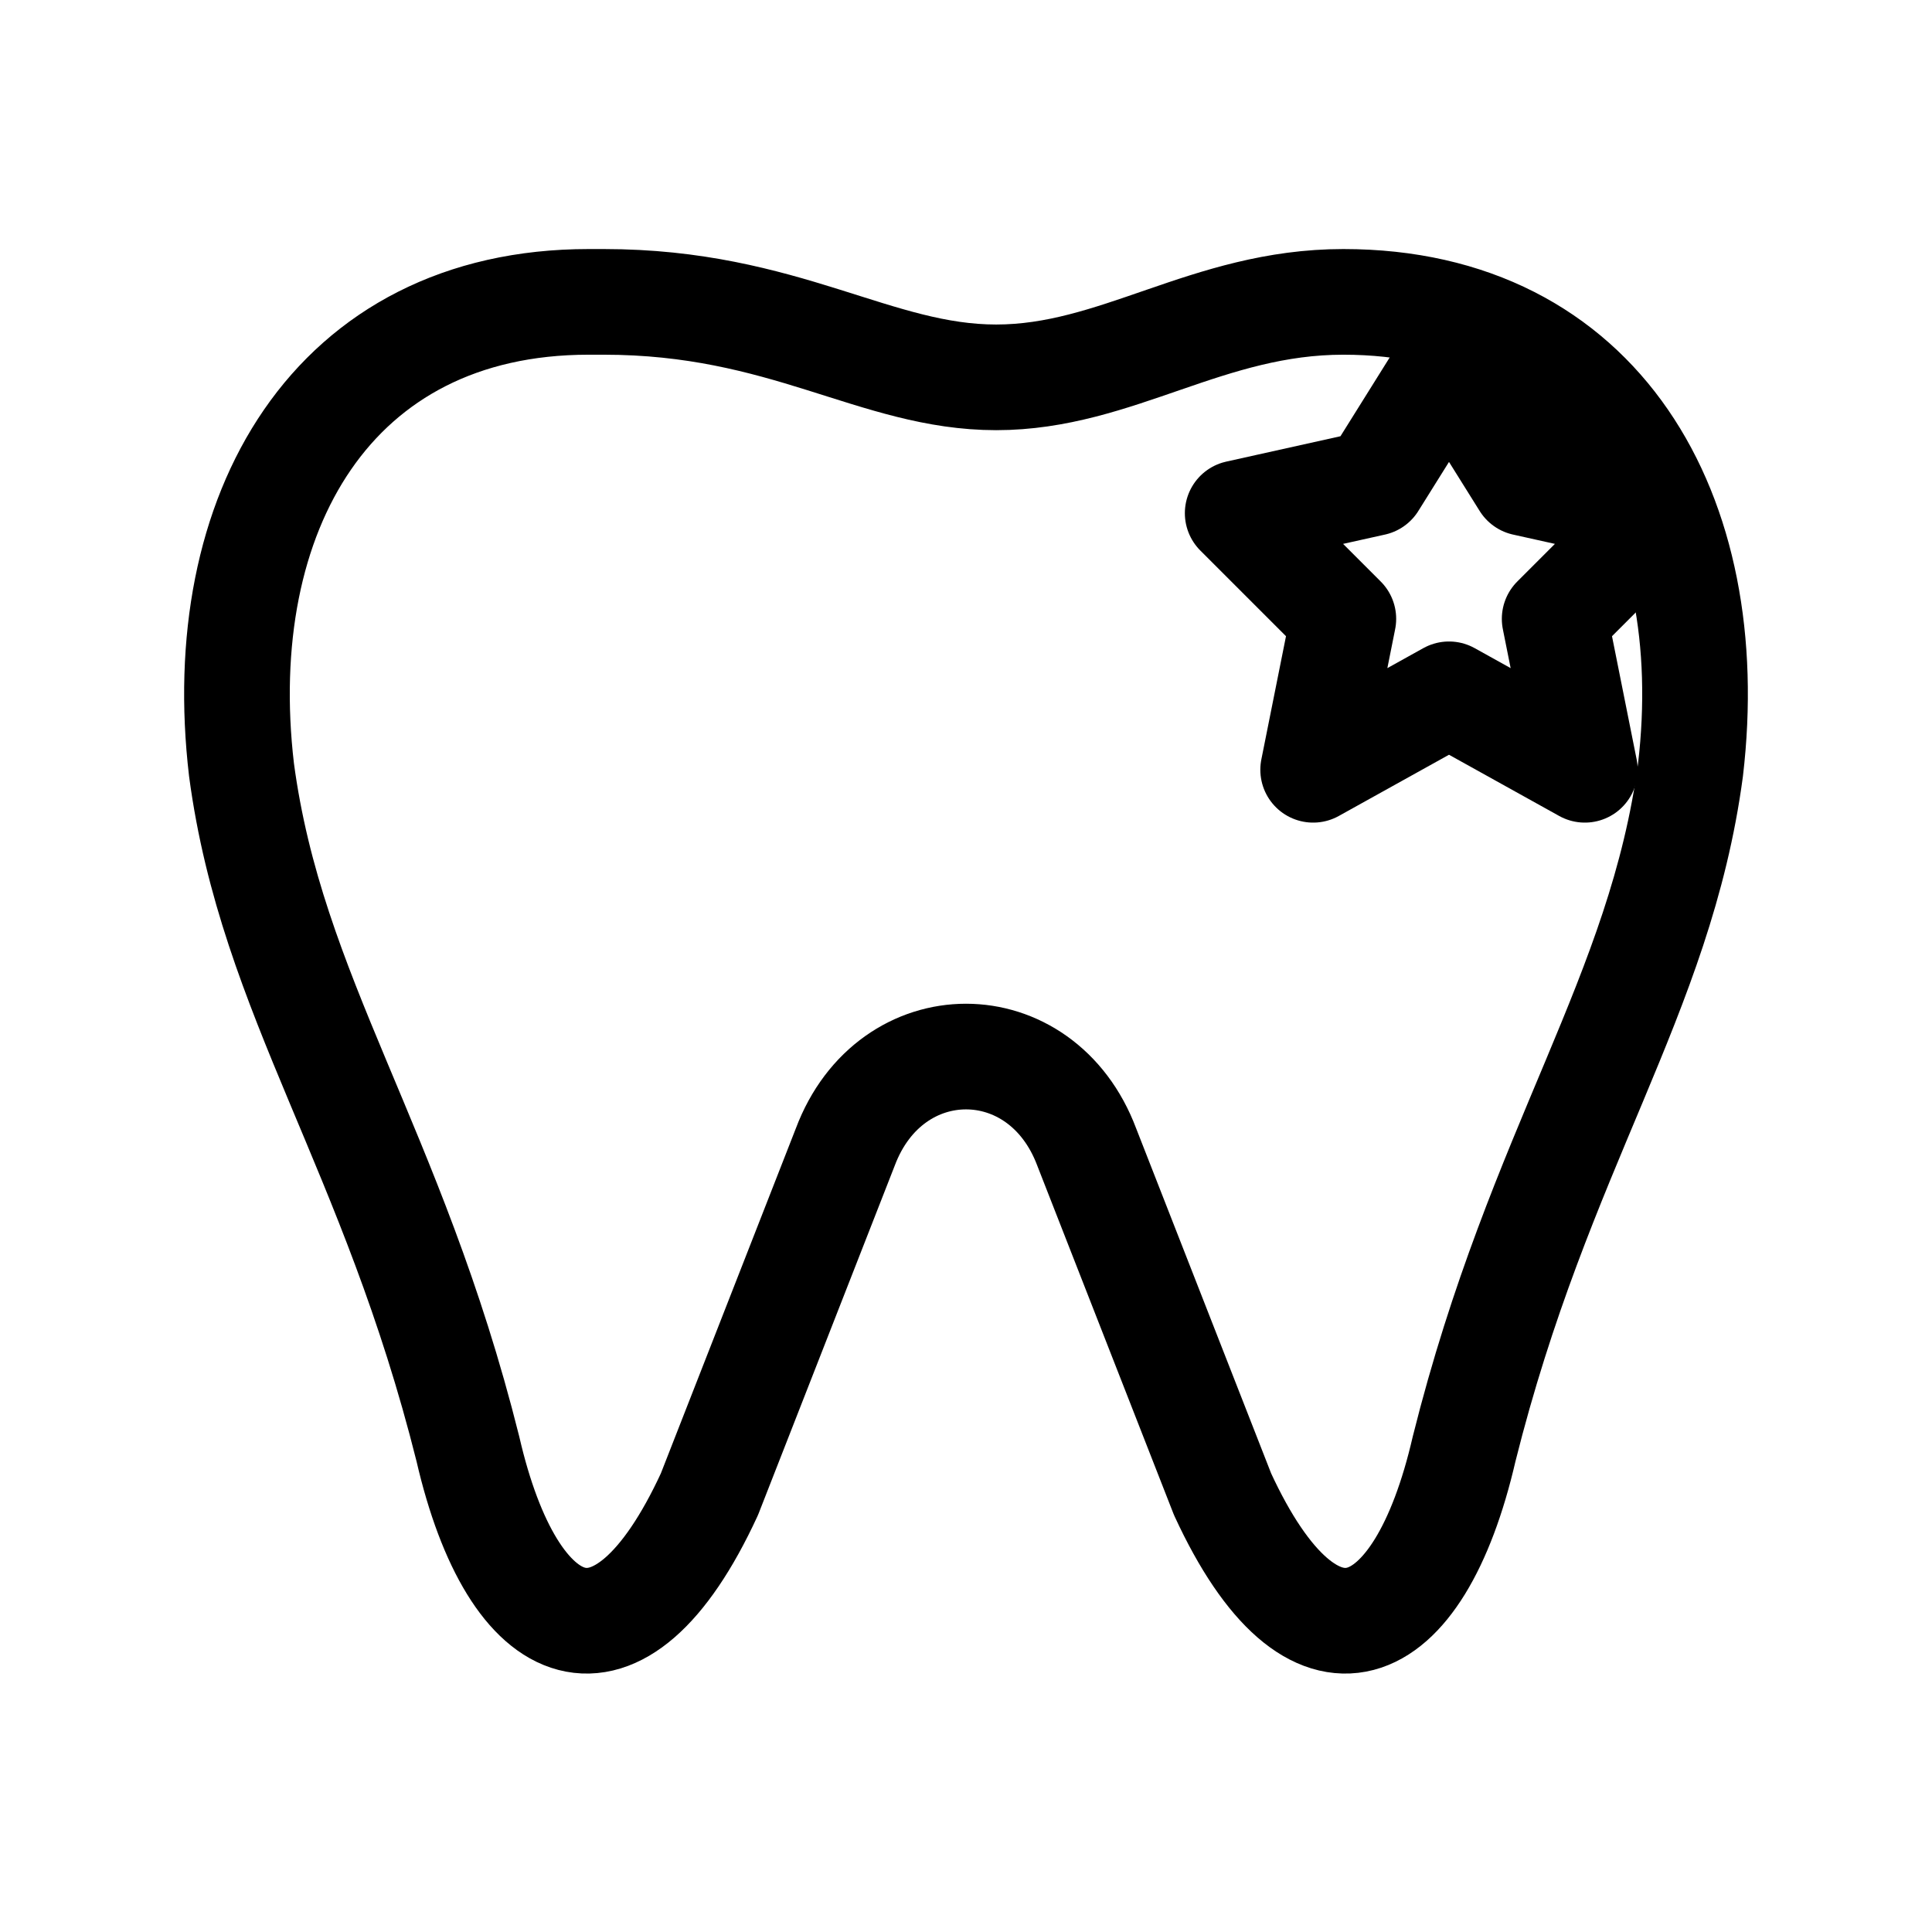
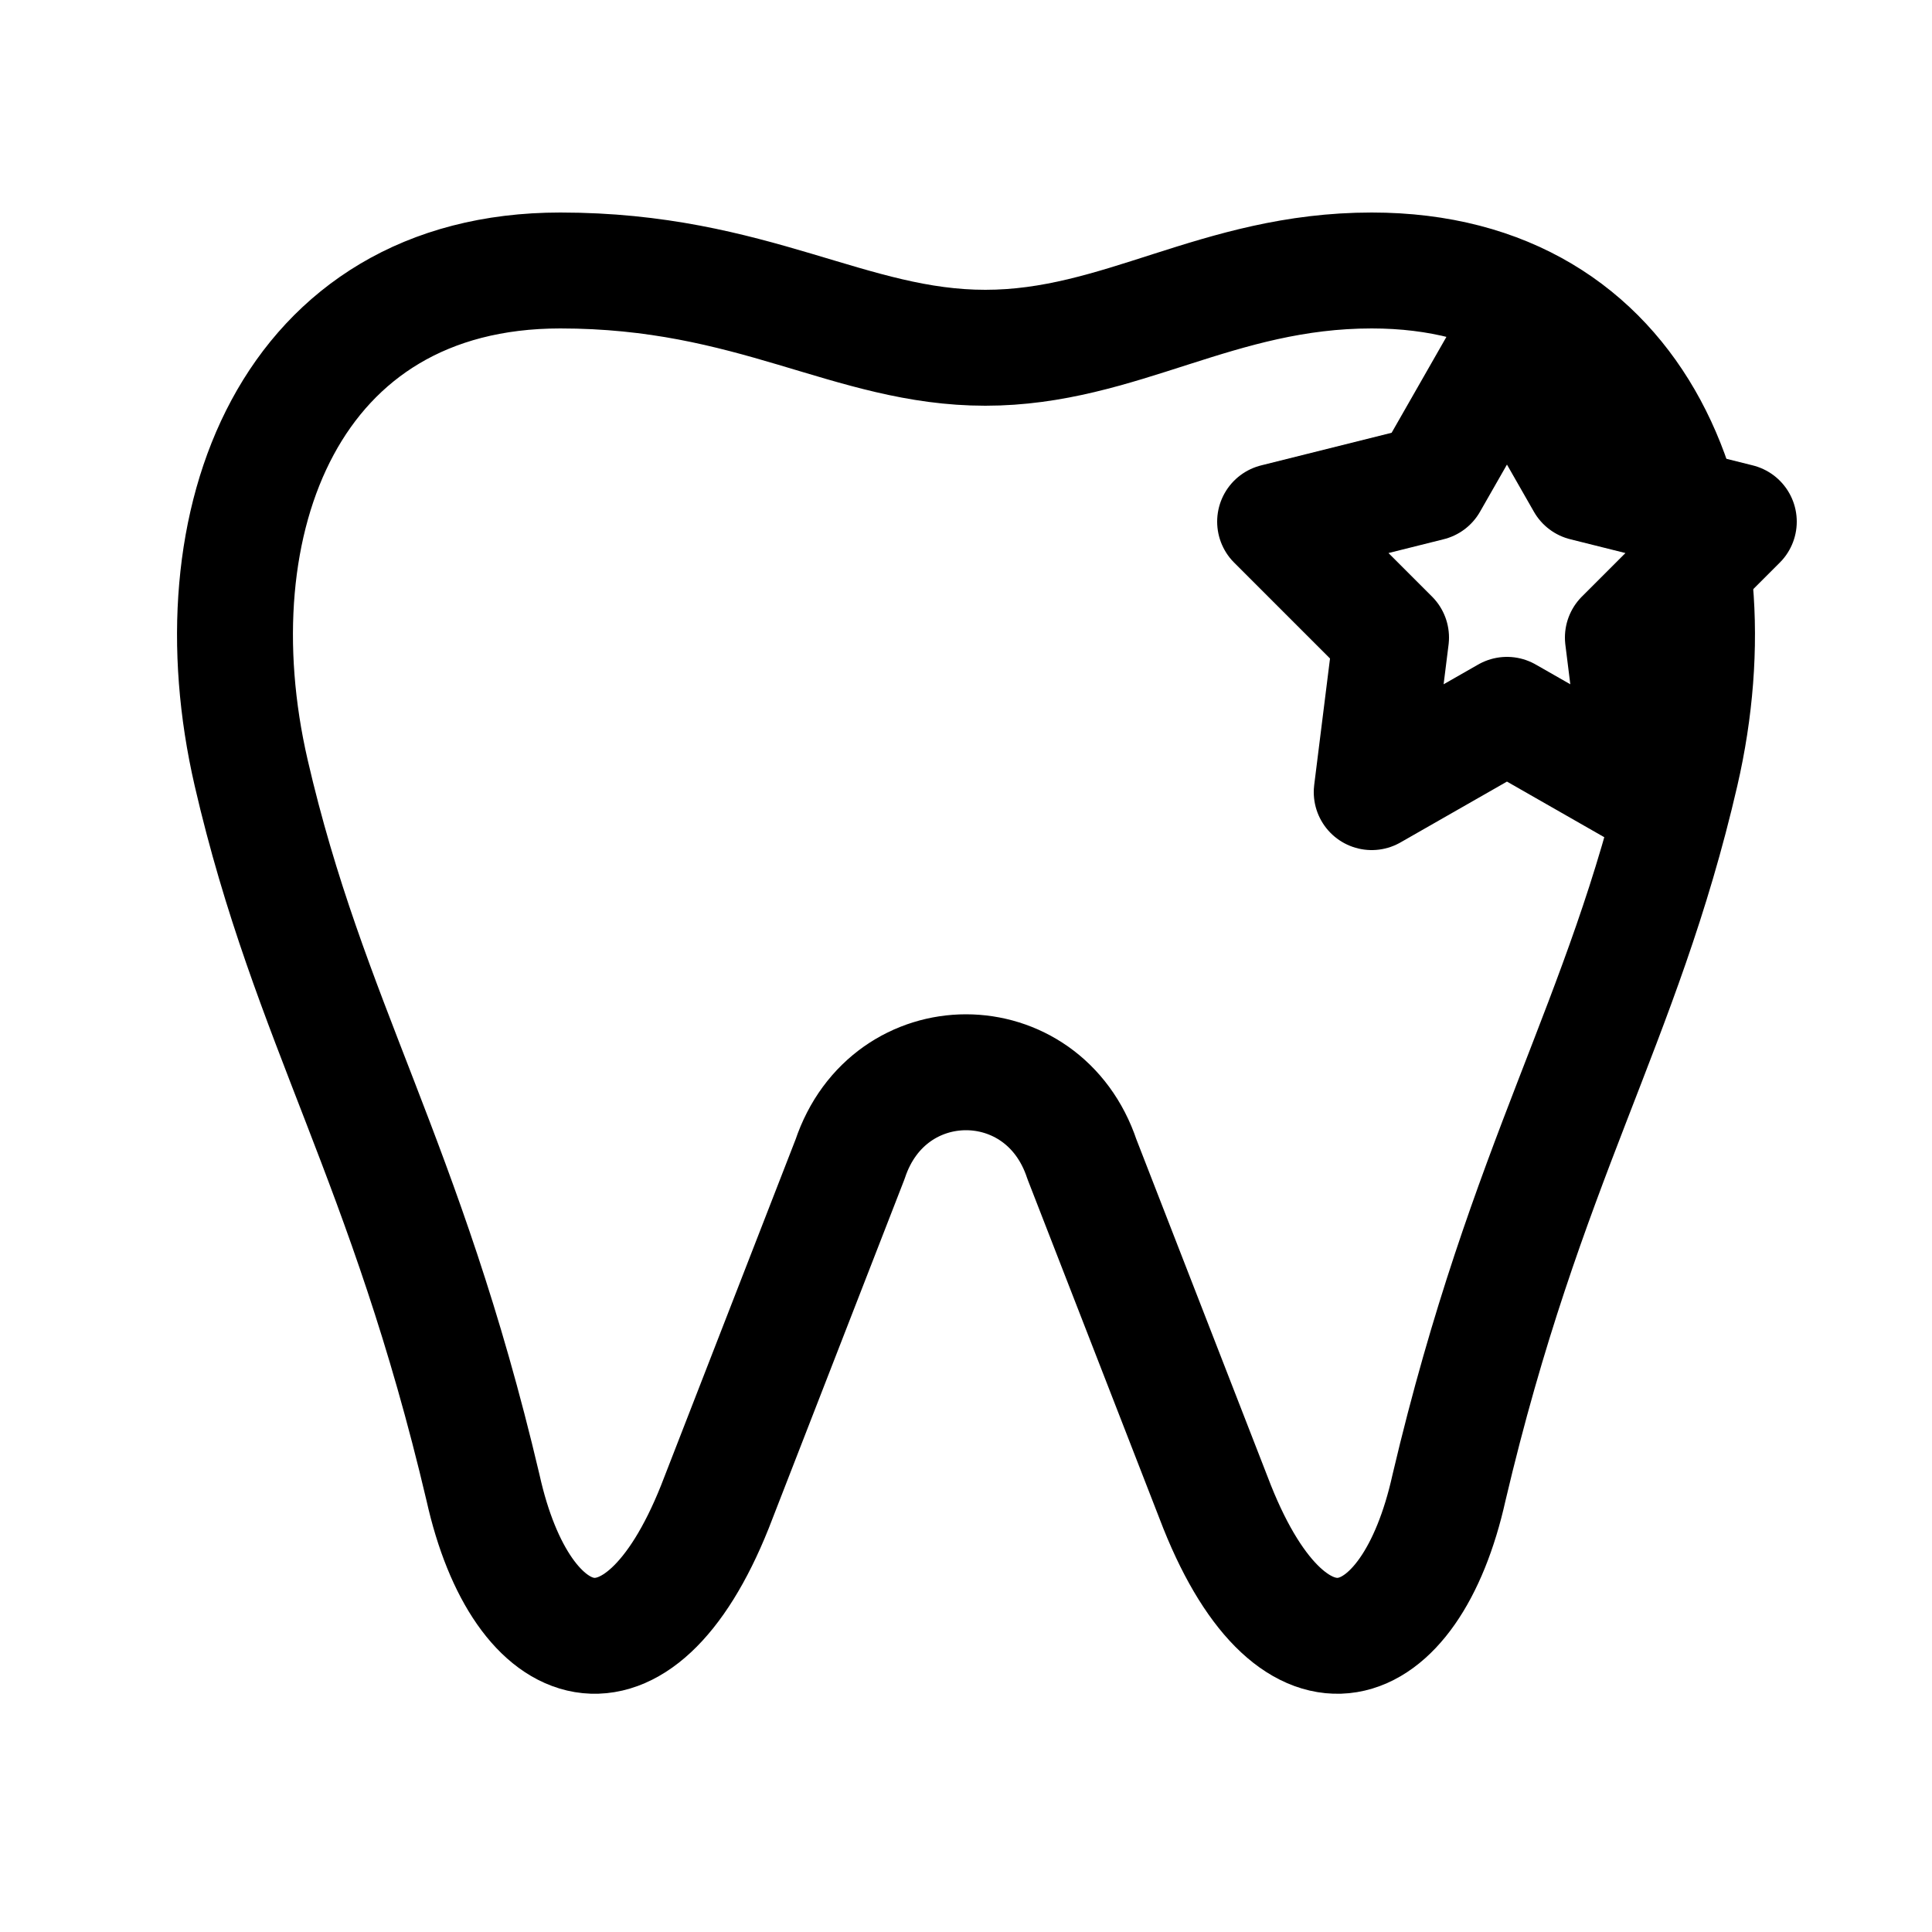
- <svg xmlns="http://www.w3.org/2000/svg" viewBox="0 0 128 128">
-   <g fill="none" stroke="currentColor" stroke-width="7" stroke-linecap="round" stroke-linejoin="round">
-     <path d="M39 20c-17 0-25 14-23 31 2 15 10 25 15 45 3 13 10 16 16 3l9-23c3-8 13-8 16 0l9 23c6 13 13 10 16-3 5-20 13-30 15-45 2-17-6-31-23-31-9 0-15 5-23 5s-14-5-26-5z" />
-     <path d="m96 24 5 8 9 2-7 7 2 10-9-5-9 5 2-10-7-7 9-2z" />
+ <svg viewBox="0 0 100 100">
+   <g fill="none" stroke="currentColor" stroke-width="6" stroke-linecap="round" stroke-linejoin="round">
+     <path d="M29 14C15 14 10 27 13 40c3 13 8 20 12 37 2 9 8 11 12 1l7-18c2-6 10-6 12 0l7 18c4 10 10 8 12-1 4-17 9-24 12-37 3-13-2-26-16-26-8 0-13 4-20 4s-12-4-22-4z" />
+     <path d="m78 18 4 7 8 2-6 6 1 8-7-4-7 4 1-8-6-6 8-2z" />
  </g>
</svg>
